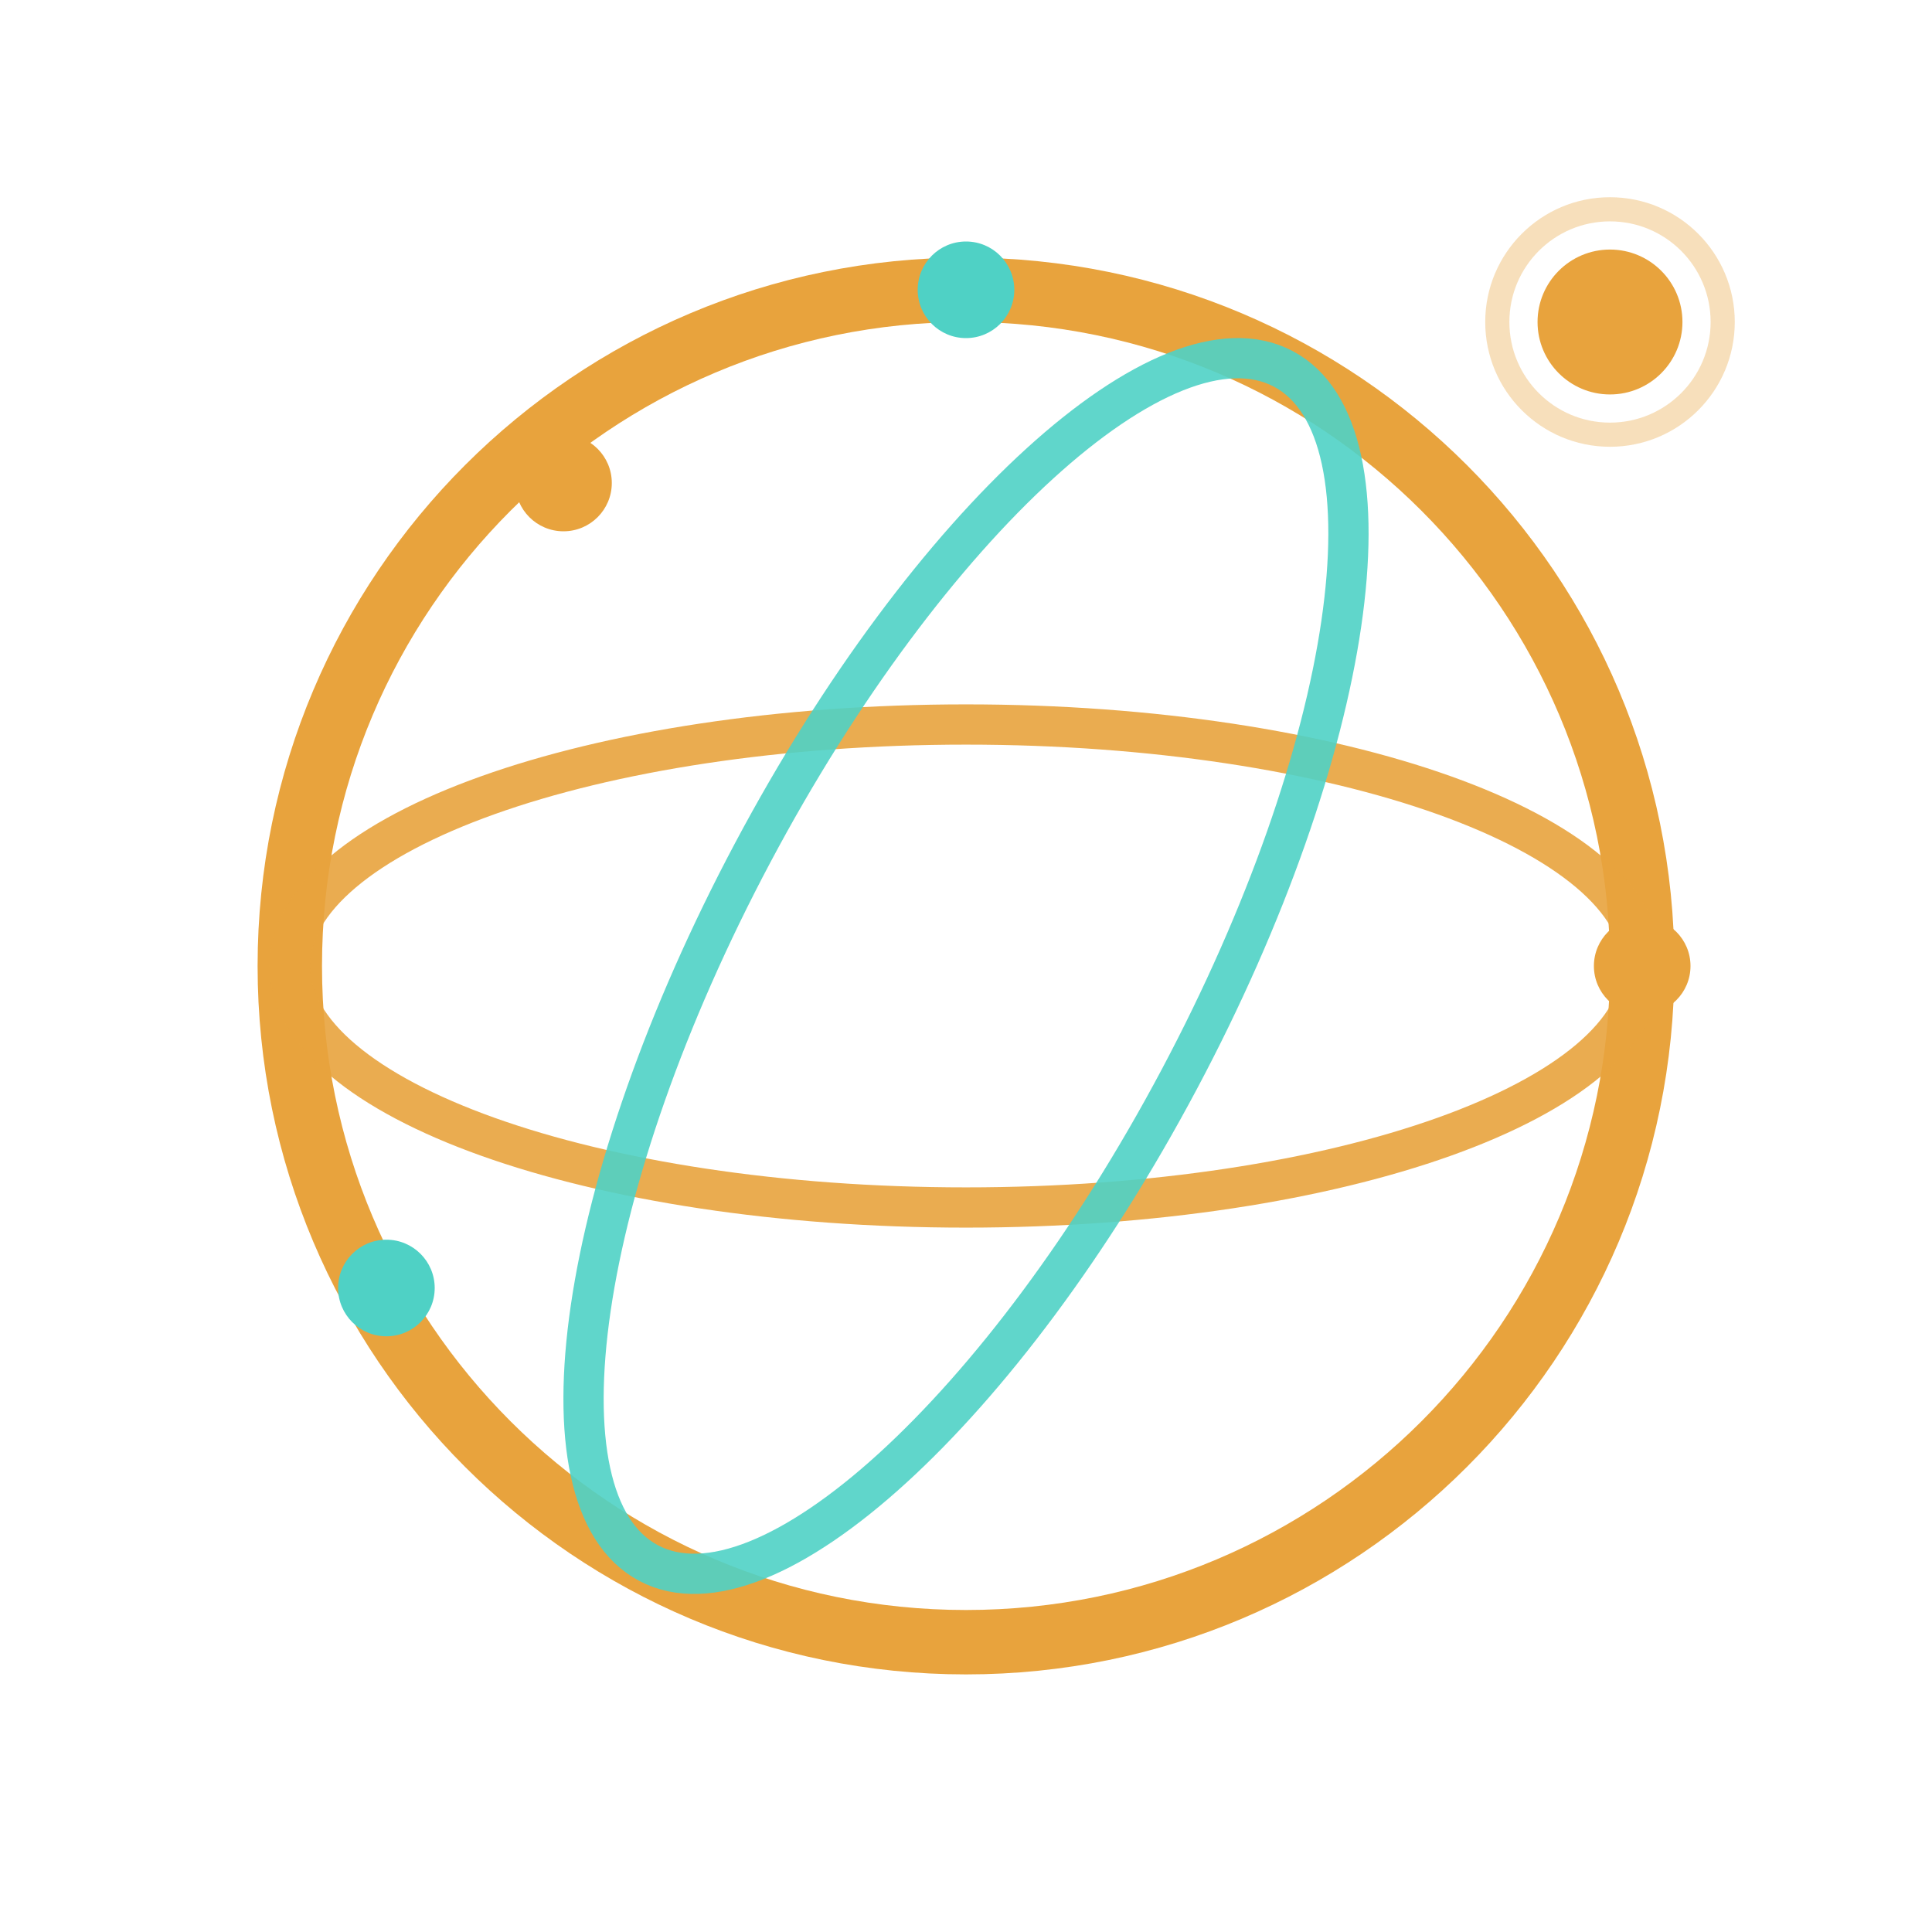
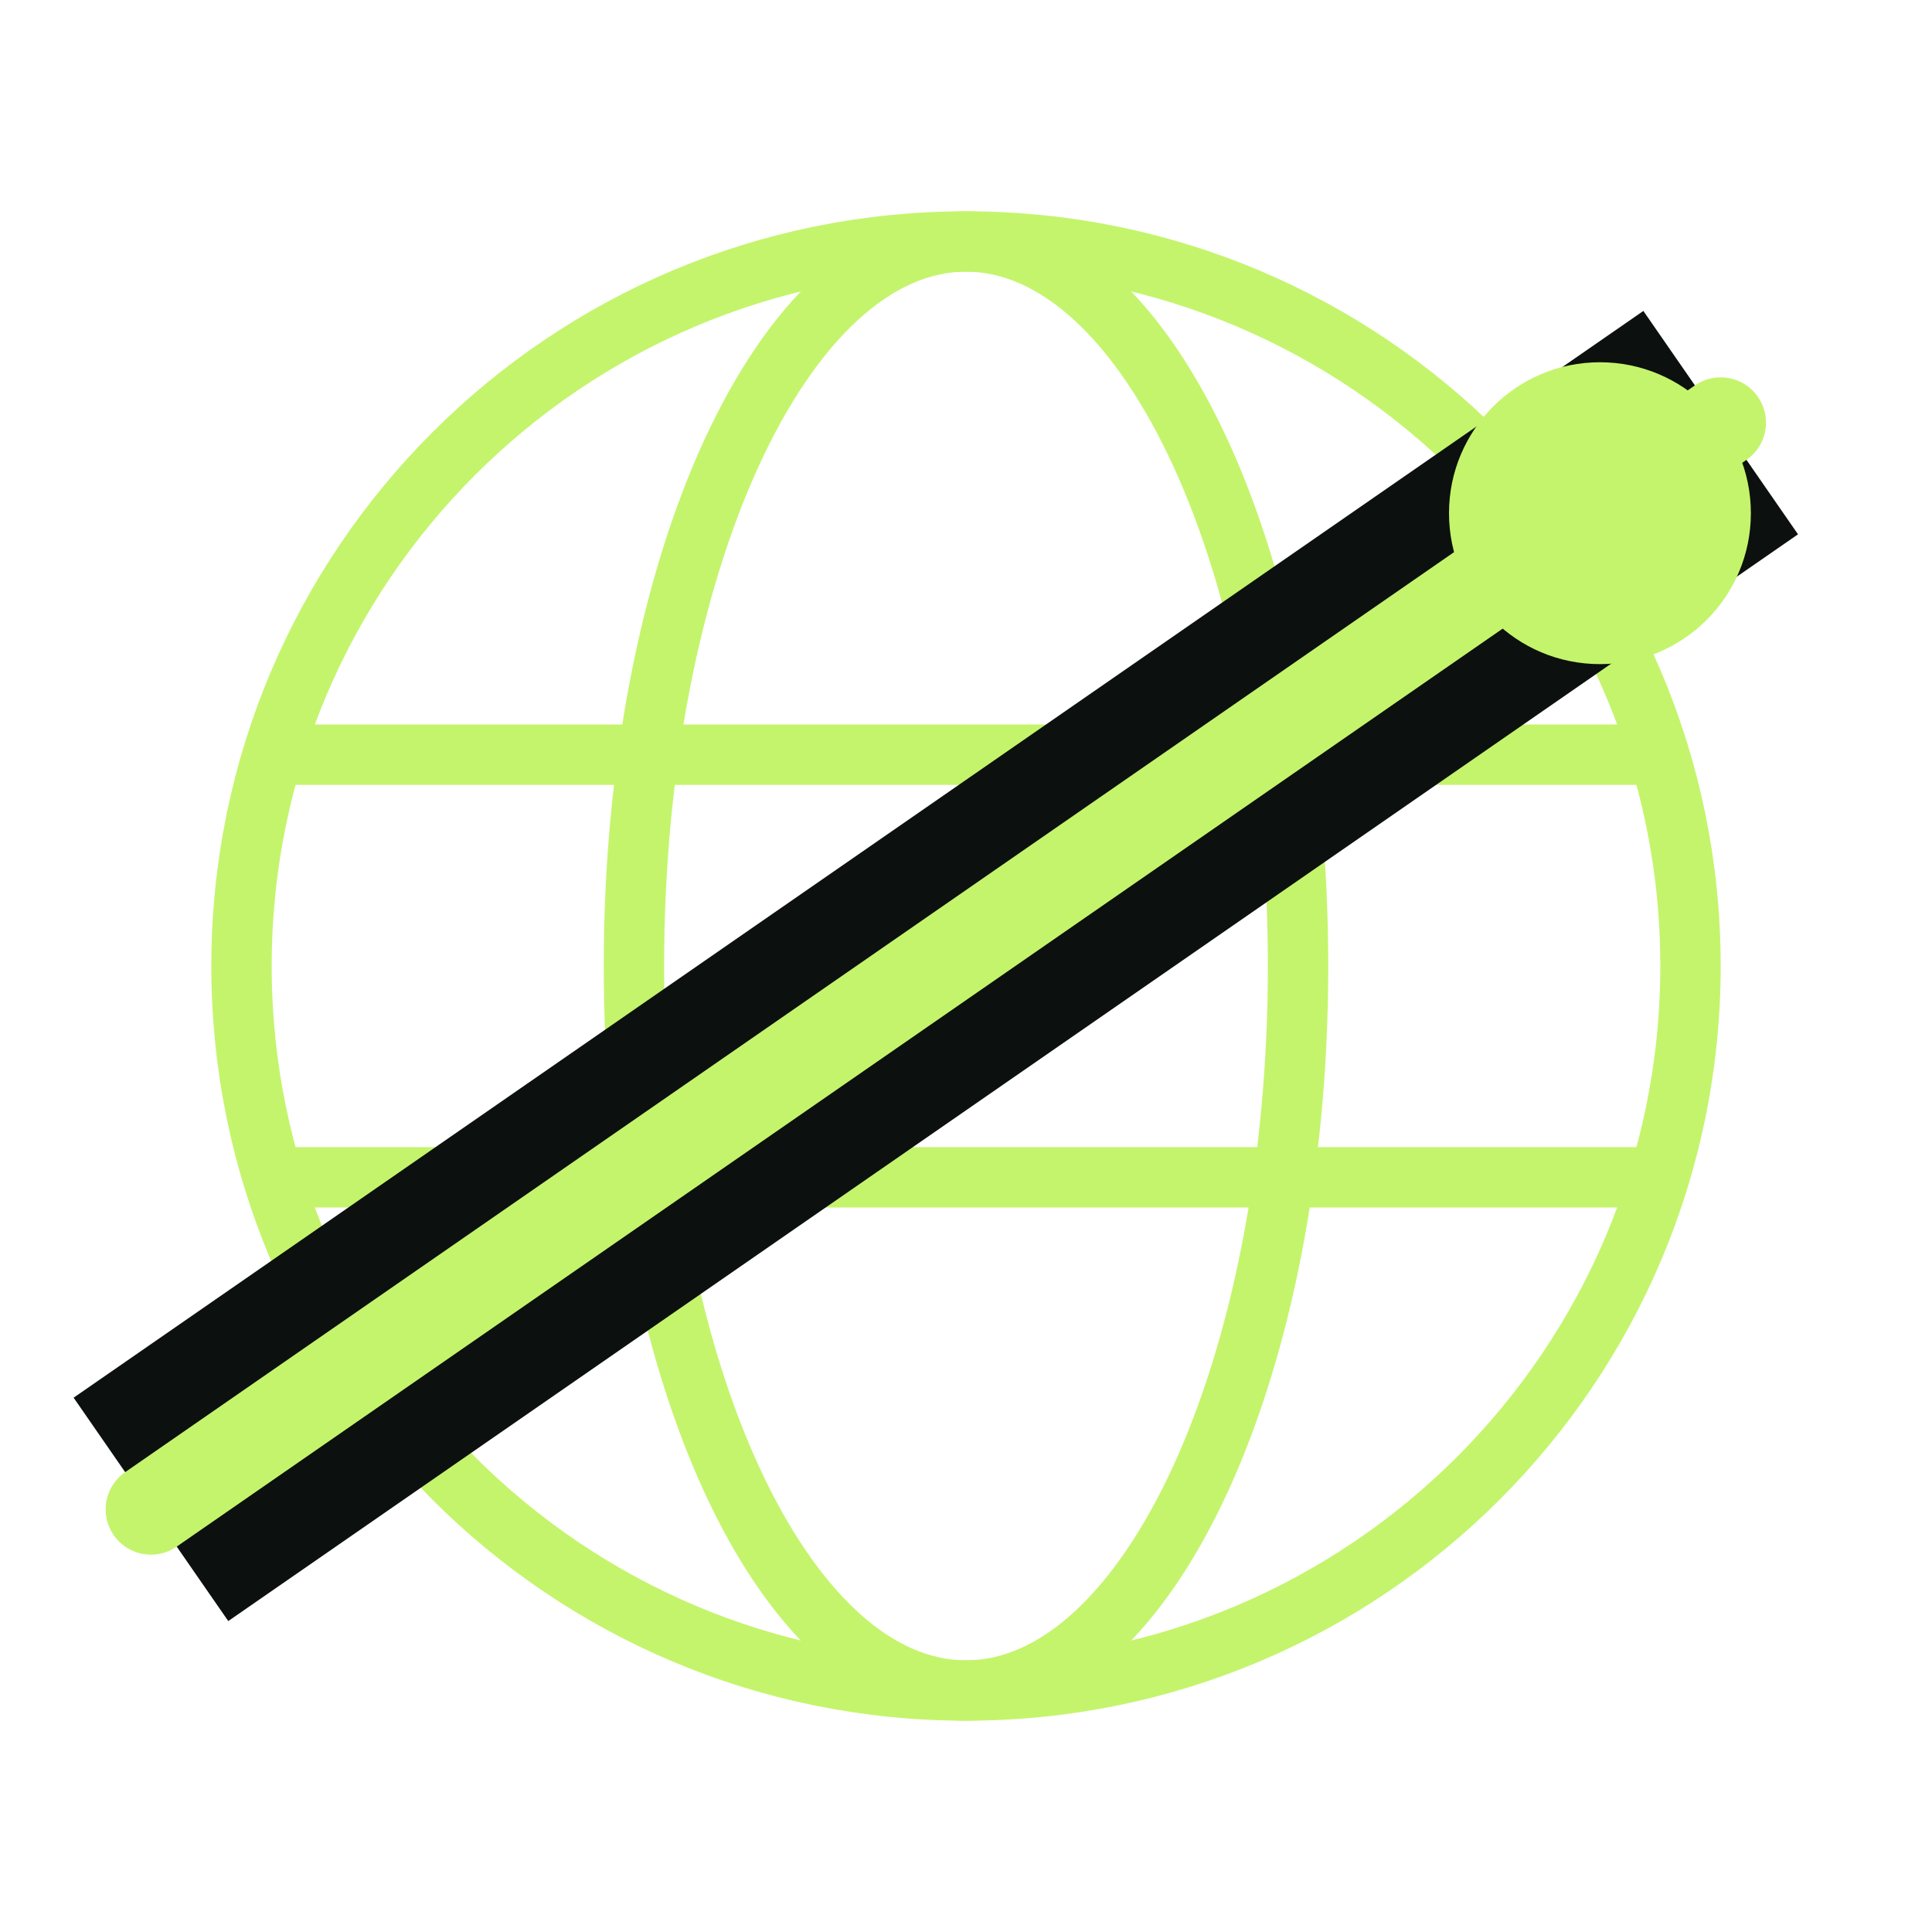
- <svg xmlns="http://www.w3.org/2000/svg" width="240" height="240" viewBox="0 0 120 120">
-   <circle cx="60" cy="60" r="42" fill="none" stroke="#E8A33D" stroke-width="4" />
-   <ellipse cx="60" cy="60" rx="42" ry="15" fill="none" stroke="#E8A33D" stroke-width="2.5" opacity="0.9" />
-   <ellipse cx="60" cy="60" rx="15" ry="42" fill="none" stroke="#4FD1C5" stroke-width="2.5" opacity="0.9" transform="rotate(28 60 60)" />
-   <circle cx="60" cy="18" r="3" fill="#4FD1C5" />
-   <circle cx="102" cy="60" r="3" fill="#E8A33D" />
-   <circle cx="24" cy="80" r="3" fill="#4FD1C5" />
-   <circle cx="35" cy="30" r="3" fill="#E8A33D" />
-   <circle cx="100" cy="20" r="7" fill="none" stroke="#E8A33D" stroke-width="1.5" opacity="0.35" />
-   <circle cx="100" cy="20" r="4.5" fill="#E8A33D" />
+ <svg xmlns="http://www.w3.org/2000/svg" viewBox="0 0 64 64" fill="none">
+   <circle cx="32" cy="32" r="24" stroke="#c4f46c" stroke-width="2" />
+   <ellipse cx="32" cy="32" rx="11" ry="24" stroke="#c4f46c" stroke-width="2" />
+   <path d="M9 25h46M9 39h46" stroke="#c4f46c" stroke-width="2" />
+   <path d="M5 50 57 14" stroke="#0c100e" stroke-width="9" />
+   <path d="M5 50 57 14" stroke="#c4f46c" stroke-width="3" stroke-linecap="round" />
+   <circle cx="53" cy="17" r="5" fill="#c4f46c" />
</svg>
